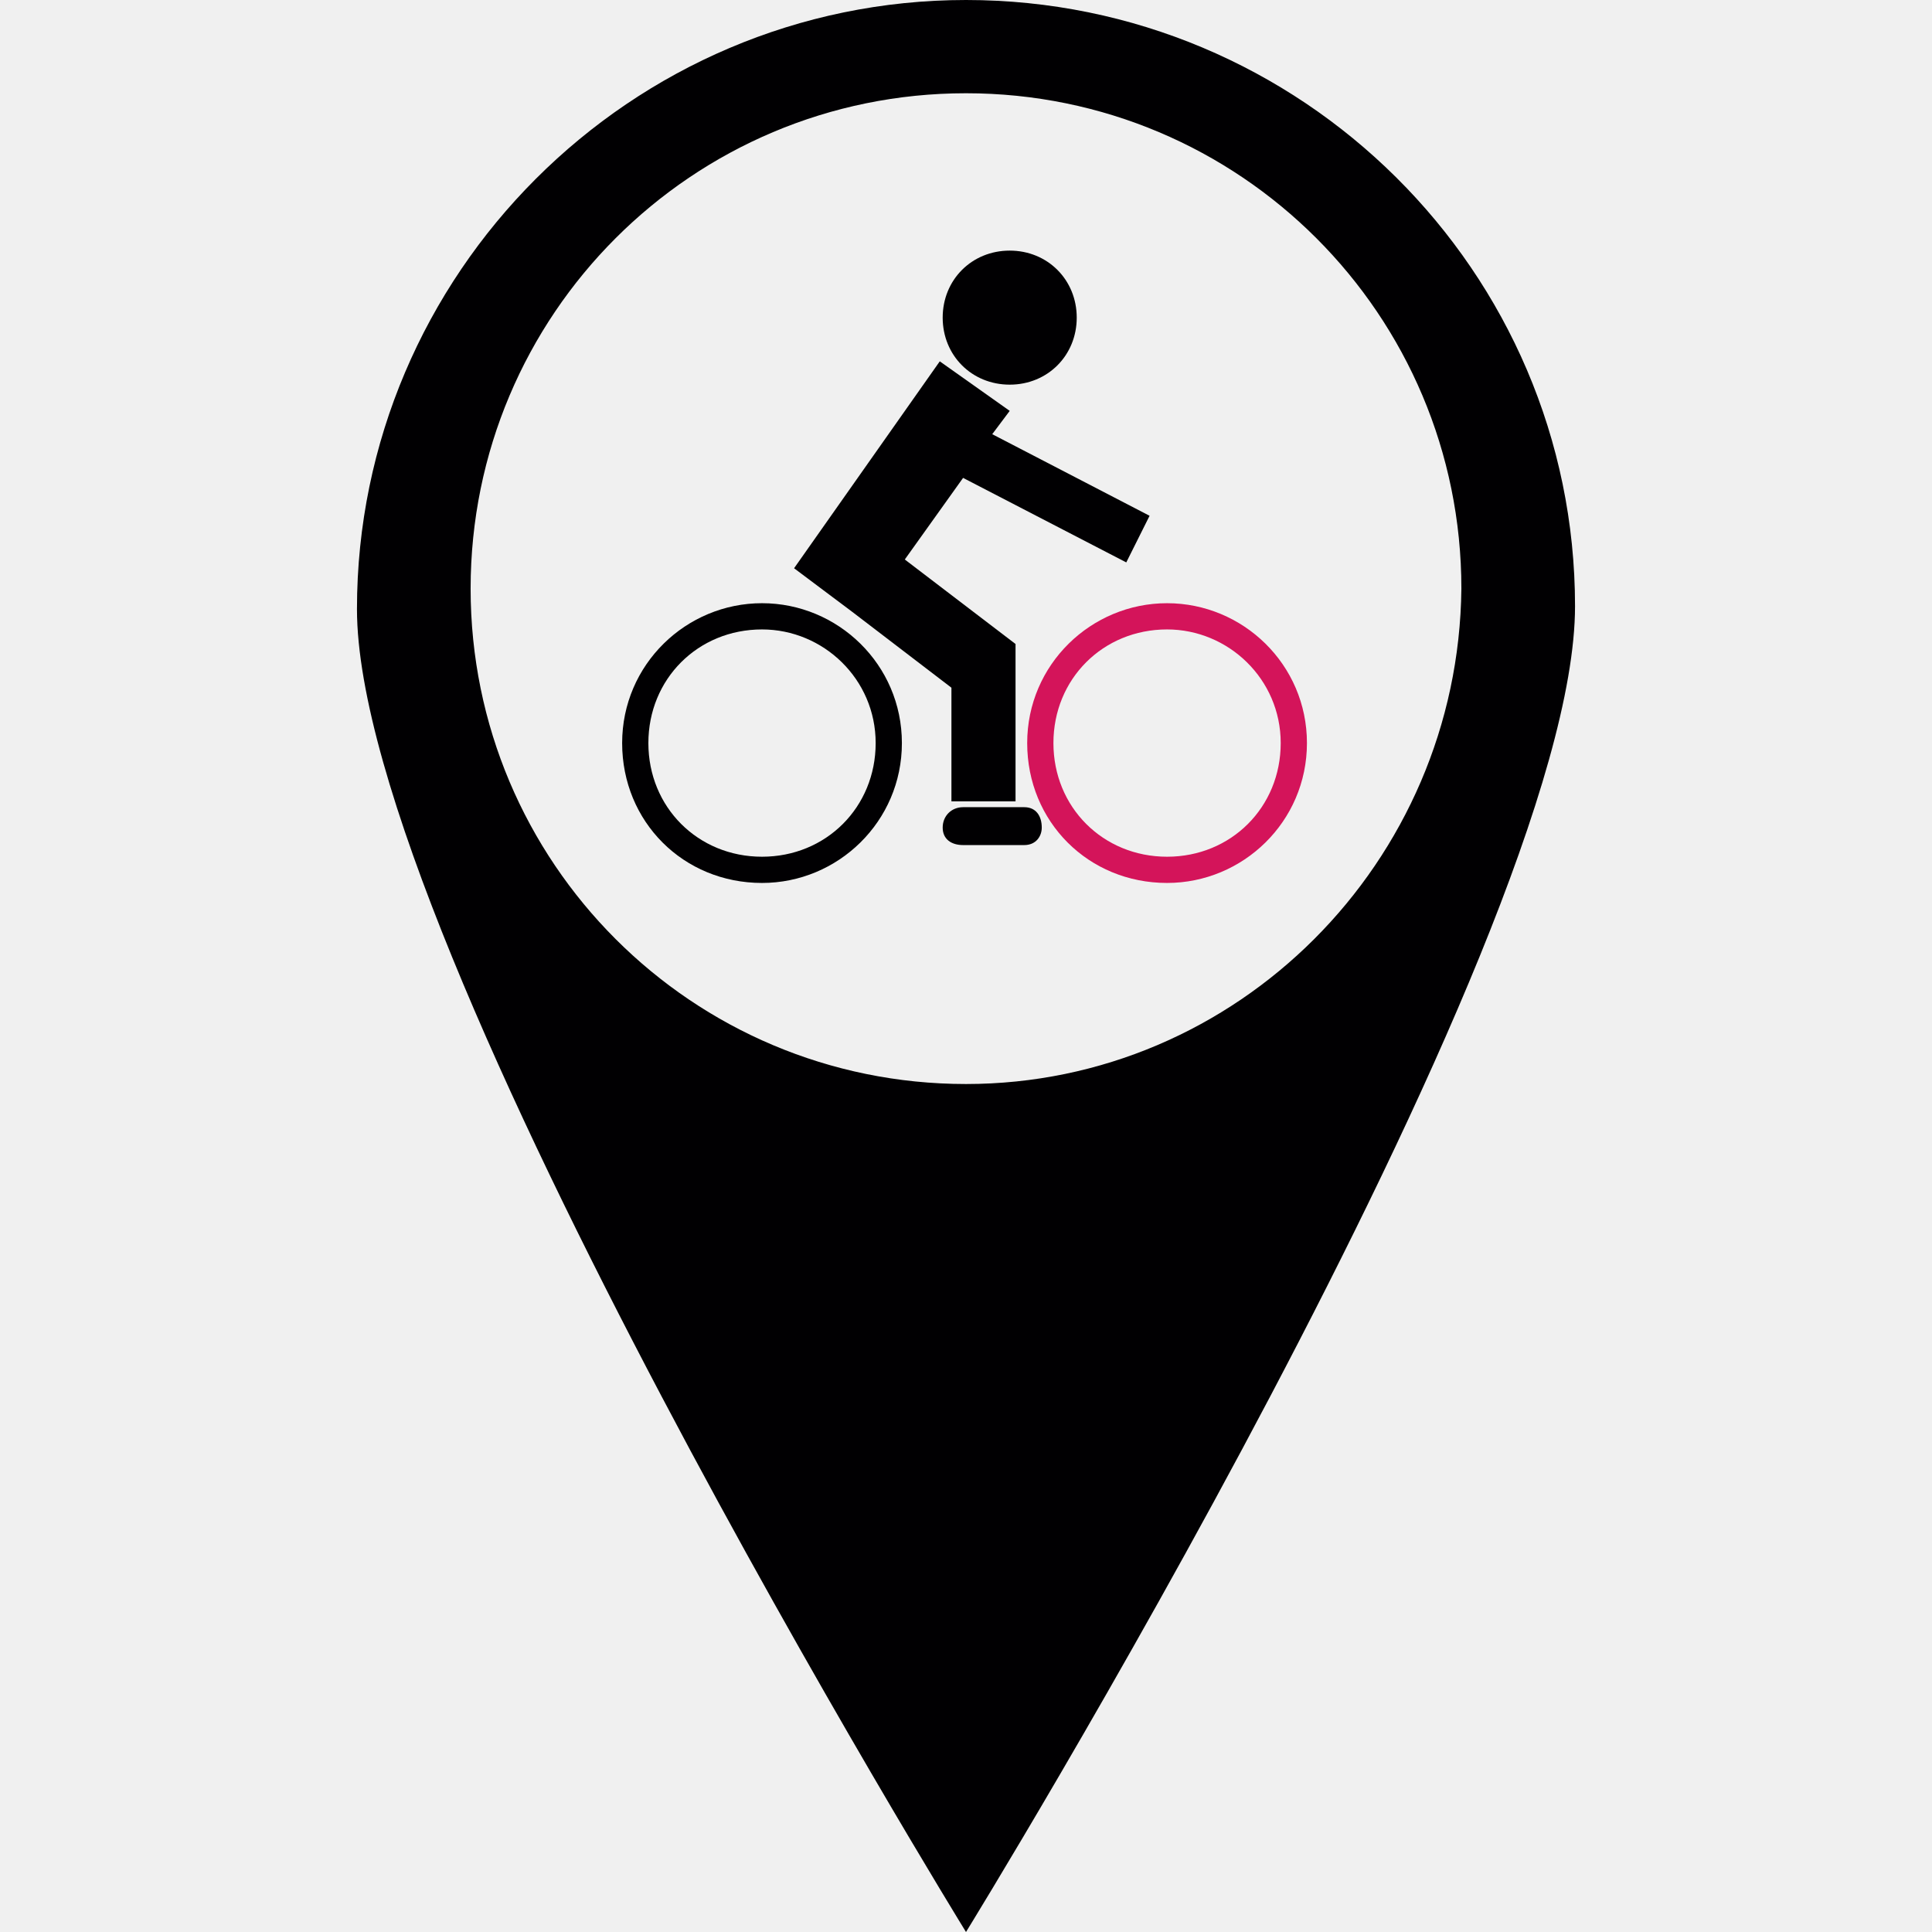
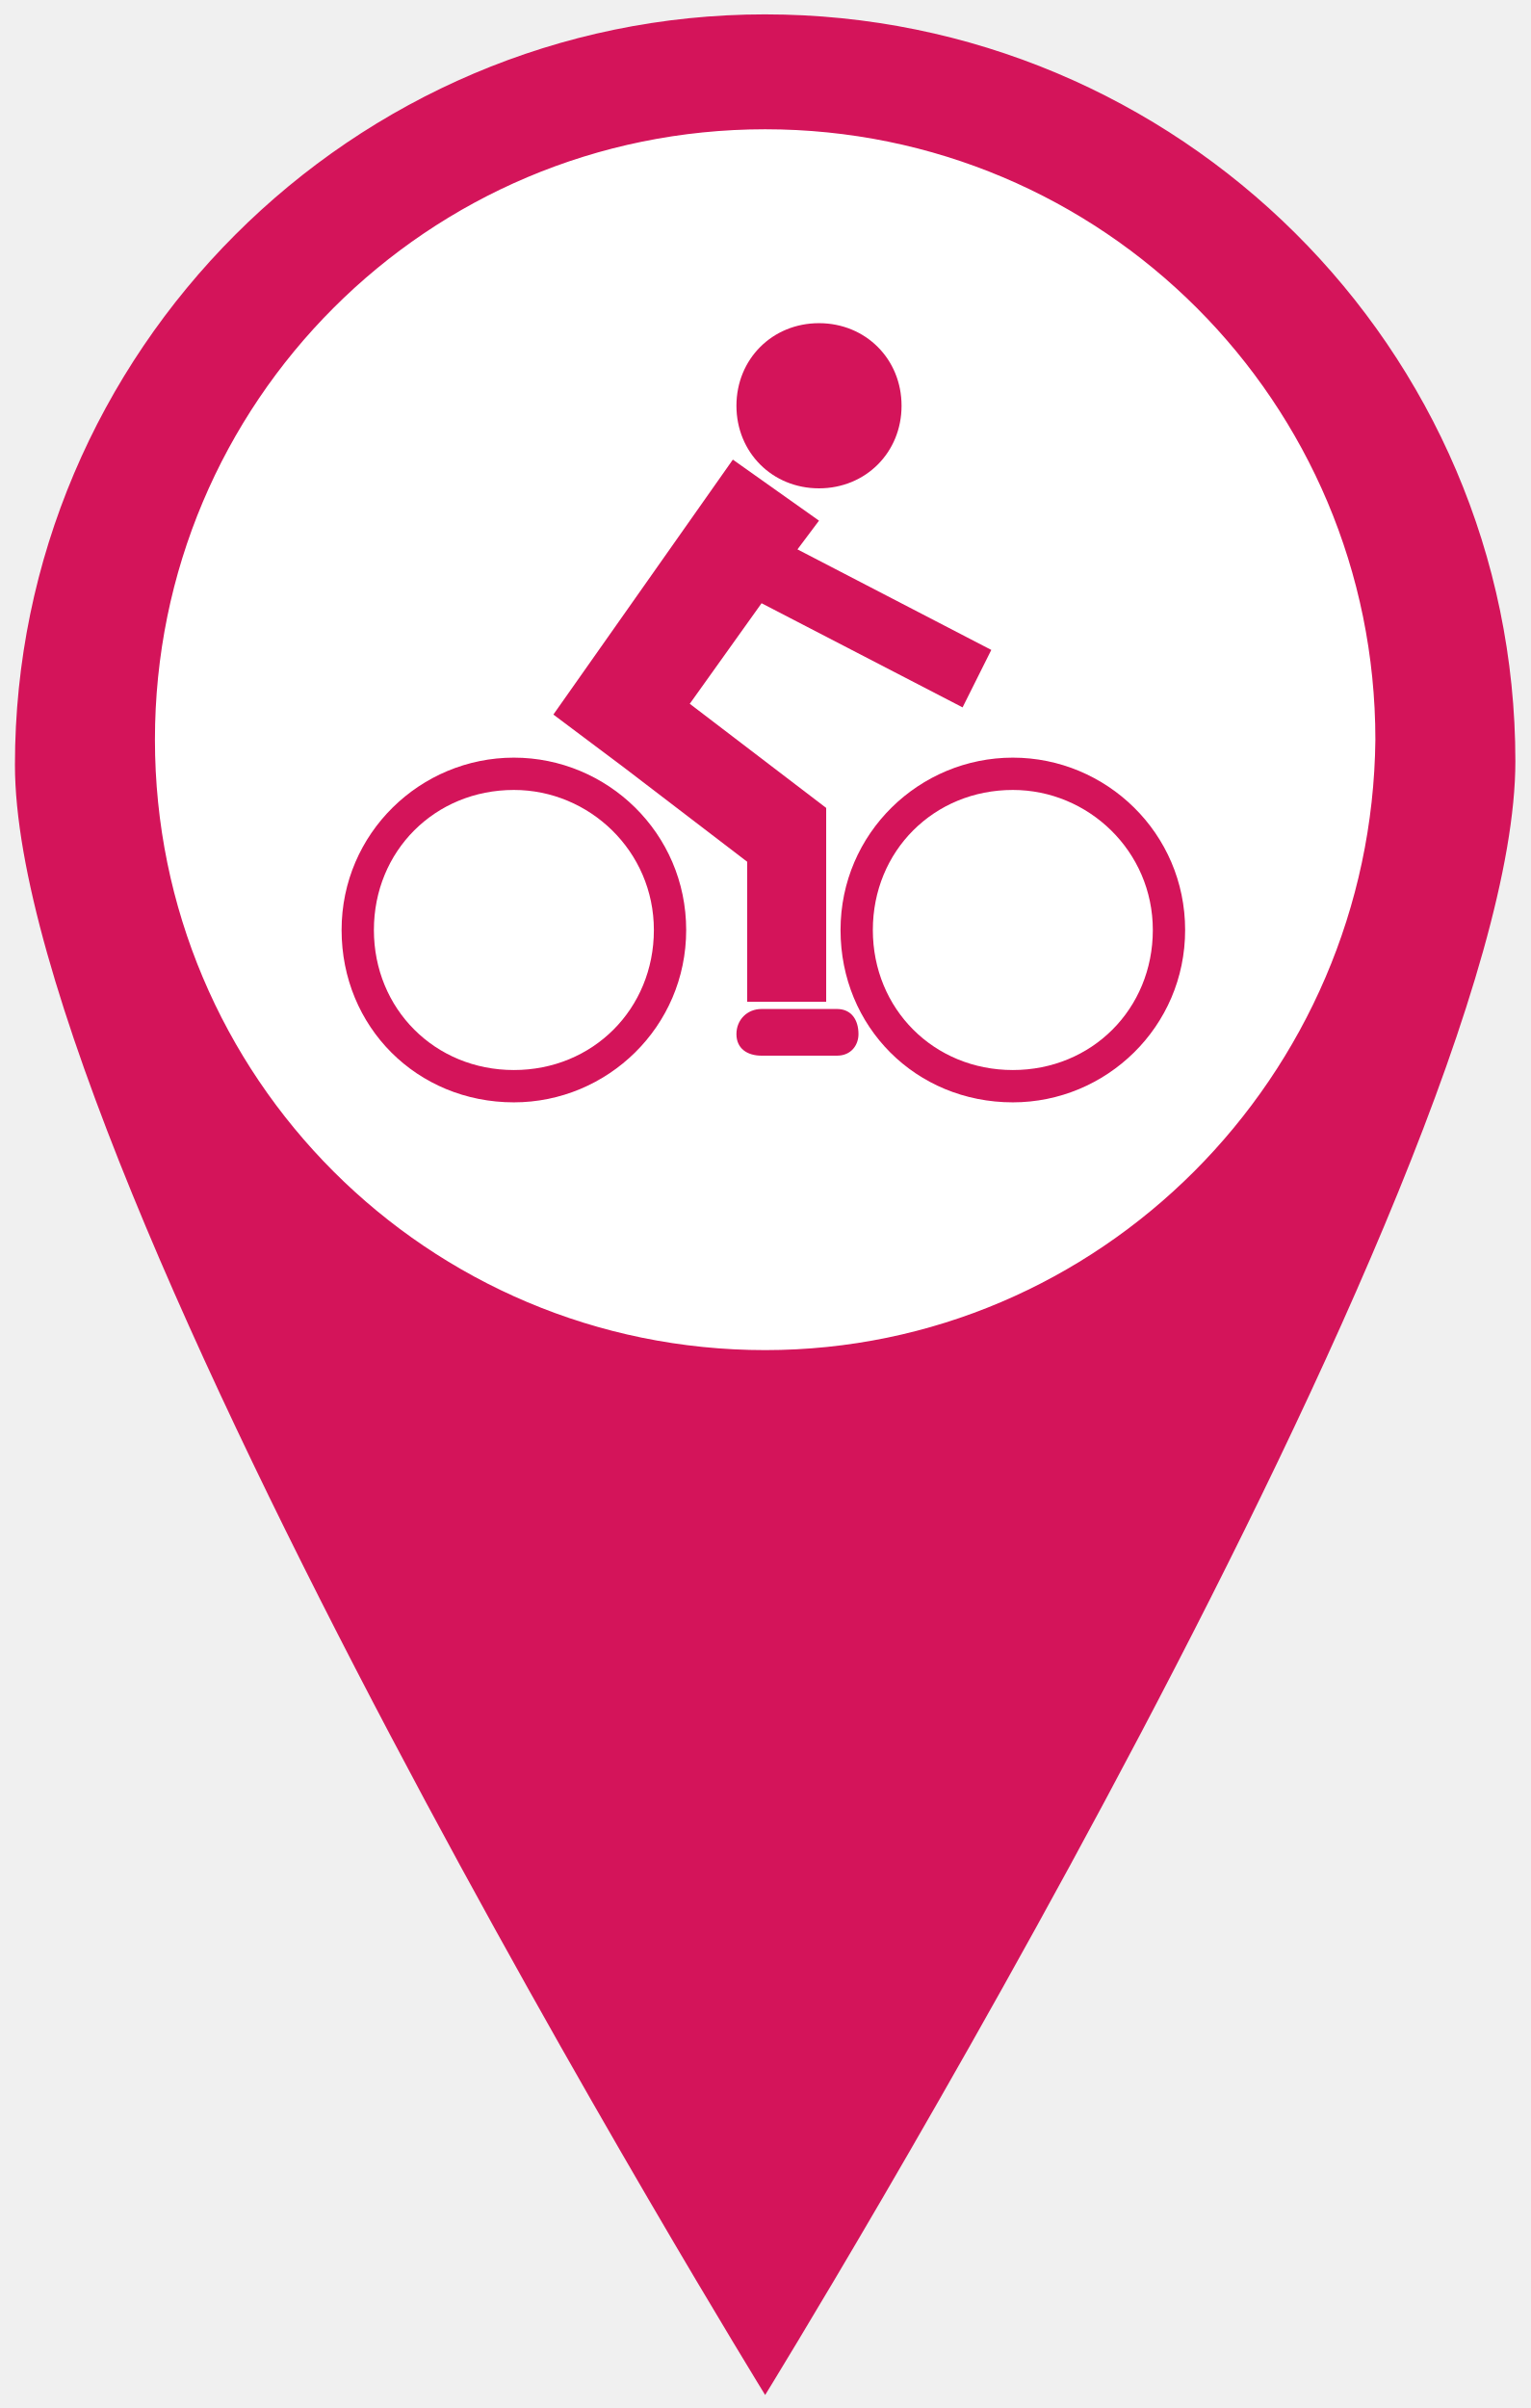
- <svg xmlns="http://www.w3.org/2000/svg" version="1.1" id="Capa_1" x="0px" y="0px" viewBox="0 0 750.137 750.137" style="enable-background:new 0 0 750.137 750.137;" xml:space="preserve">
-   <g>
-     <g>
-       <g>
-         <g>
-           <path style="fill:#D4145A;" d="M453.137,234.206c-29.418,0-54.309,23.76-54.309,54.308c0,30.549,23.76,54.309,54.309,54.309      c29.418,0,54.309-23.76,54.309-54.309C507.446,257.966,482.555,234.206,453.137,234.206z M453.137,332.64      c-24.891,0-44.125-19.234-44.125-44.126c0-24.891,19.234-44.125,44.125-44.125c23.76,0,44.125,19.234,44.125,44.125      C497.262,313.406,478.028,332.64,453.137,332.64z" />
-           <path style="fill:#010002;" d="M295.869,234.206c-29.417,0-54.309,23.76-54.309,54.308c0,30.549,23.76,54.309,54.309,54.309      c29.417,0,54.309-23.76,54.309-54.309C350.177,257.966,325.286,234.206,295.869,234.206z M295.869,332.64      c-24.892,0-44.125-19.234-44.125-44.126c0-24.891,19.234-44.125,44.125-44.125c23.76,0,44.125,19.234,44.125,44.125      C339.994,313.406,320.76,332.64,295.869,332.64z" />
-         </g>
-         <path style="fill:#010002;" d="M392.039,149.349c14.709,0,26.023-11.314,26.023-26.023s-11.314-26.023-26.023-26.023     c-14.709,0-26.022,11.314-26.022,26.023S377.33,149.349,392.039,149.349z" />
-         <polygon style="fill:#010002;" points="369.411,267.017 369.411,311.143 394.303,311.143 394.303,250.046 351.308,217.234      373.937,185.554 437.297,218.366 446.348,200.263 385.252,168.583 392.039,159.531 364.885,140.297 308.314,220.629      330.943,237.6    " />
-         <path style="fill:#010002;" d="M397.698,313.406h-23.761c-4.525,0-7.92,3.394-7.92,7.92s3.395,6.789,7.92,6.789h23.761     c4.525,0,6.787-3.394,6.787-6.789C404.484,316.8,402.223,313.406,397.698,313.406z" />
-         <path style="fill:#010002;" d="M375.069,0C244.954,0,138.6,106.354,138.6,236.469s236.469,513.668,236.469,513.668     s236.469-383.554,236.469-514.799C611.536,105.223,505.182,0,375.069,0z M375.069,420.892     c-106.354,0-192.343-85.989-192.343-192.343S268.715,36.206,375.069,36.206s192.342,85.989,192.342,192.343     C566.28,334.903,480.291,420.892,375.069,420.892z" />
-       </g>
-     </g>
-   </g>
-   <g>
- </g>
-   <g>
- </g>
-   <g>
- </g>
-   <g>
- </g>
-   <g>
- </g>
-   <g>
- </g>
-   <g>
- </g>
-   <g>
- </g>
-   <g>
- </g>
-   <g>
- </g>
-   <g>
- </g>
-   <g>
- </g>
-   <g>
- </g>
-   <g>
- </g>
-   <g>
- </g>
+ <svg xmlns="http://www.w3.org/2000/svg" width="356" height="560" xml:space="preserve" version="1.1">
+   <circle cx="180" cy="175" r="146" stroke="null" fill="#fff" />
+   <path stroke="null" d="m235.618,176.196c-21.712,0 -40.082,17.536 -40.082,40.082c0,22.546 17.536,40.082 40.082,40.082c21.712,0 40.082,-17.536 40.082,-40.082c0,-22.546 -18.371,-40.082 -40.082,-40.082zm0,72.648c-18.371,0 -32.566,-14.196 -32.566,-32.567c0,-18.371 14.196,-32.566 32.566,-32.566c17.536,0 32.566,14.196 32.566,32.566c0,18.371 -14.196,32.567 -32.566,32.567z" fill="#D4145A" />
+   <path stroke="null" d="m119.547,176.196c-21.711,0 -40.082,17.536 -40.082,40.082c0,22.546 17.536,40.082 40.082,40.082c21.711,0 40.082,-17.536 40.082,-40.082c-0.001,-22.546 -18.371,-40.082 -40.082,-40.082zm0,72.648c-18.371,0 -32.566,-14.196 -32.566,-32.567c0,-18.371 14.196,-32.566 32.566,-32.566c17.536,0 32.566,14.196 32.566,32.566c0,18.371 -14.196,32.567 -32.566,32.567z" fill="#D4145A" />
+   <path stroke="null" d="m190.525,113.568c10.856,0 19.206,-8.35 19.206,-19.206s-8.35,-19.206 -19.206,-19.206c-10.856,0 -19.205,8.35 -19.205,19.206s8.349,19.206 19.205,19.206z" fill="#D4145A" />
+   <polygon stroke="null" points="173.824,200.412 173.824,232.979 192.196,232.979 192.196,187.887 160.463,163.67 177.165,140.289 223.927,164.506 230.607,151.145 185.515,127.763 190.525,121.083 170.484,106.887 128.732,166.176 145.433,178.701 " fill="#D4145A" />
+   <path stroke="null" d="m194.701,234.649l-17.537,0c-3.34,0 -5.845,2.505 -5.845,5.845s2.506,5.011 5.845,5.011l17.537,0c3.34,0 5.009,-2.505 5.009,-5.011c-0.001,-3.34 -1.669,-5.845 -5.009,-5.845z" fill="#D4145A" />
+   <path stroke="null" d="m178,3.342c-96.03,0 -174.524,78.494 -174.524,174.524s174.524,379.109 174.524,379.109s174.524,-283.079 174.524,-379.943c-0.001,-96.03 -78.495,-173.689 -174.524,-173.689zm0,310.636c-78.494,0 -141.957,-63.464 -141.957,-141.957s63.464,-141.957 141.957,-141.957s141.957,63.464 141.957,141.957c-0.835,78.494 -64.298,141.957 -141.957,141.957z" fill="#D4145A" />
</svg>
